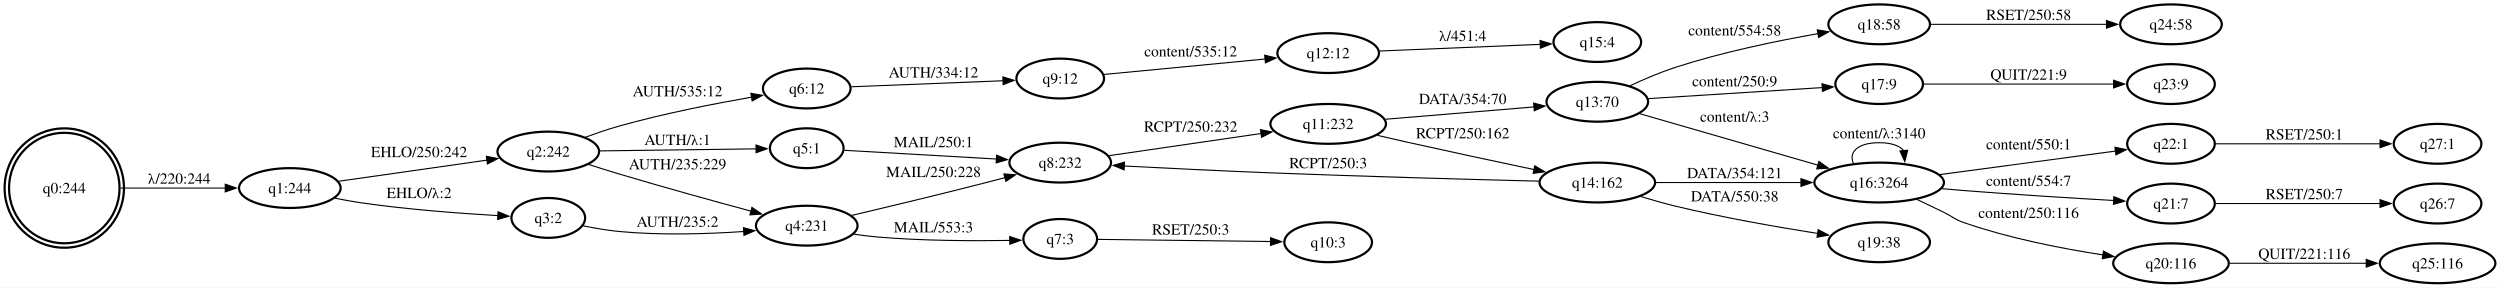
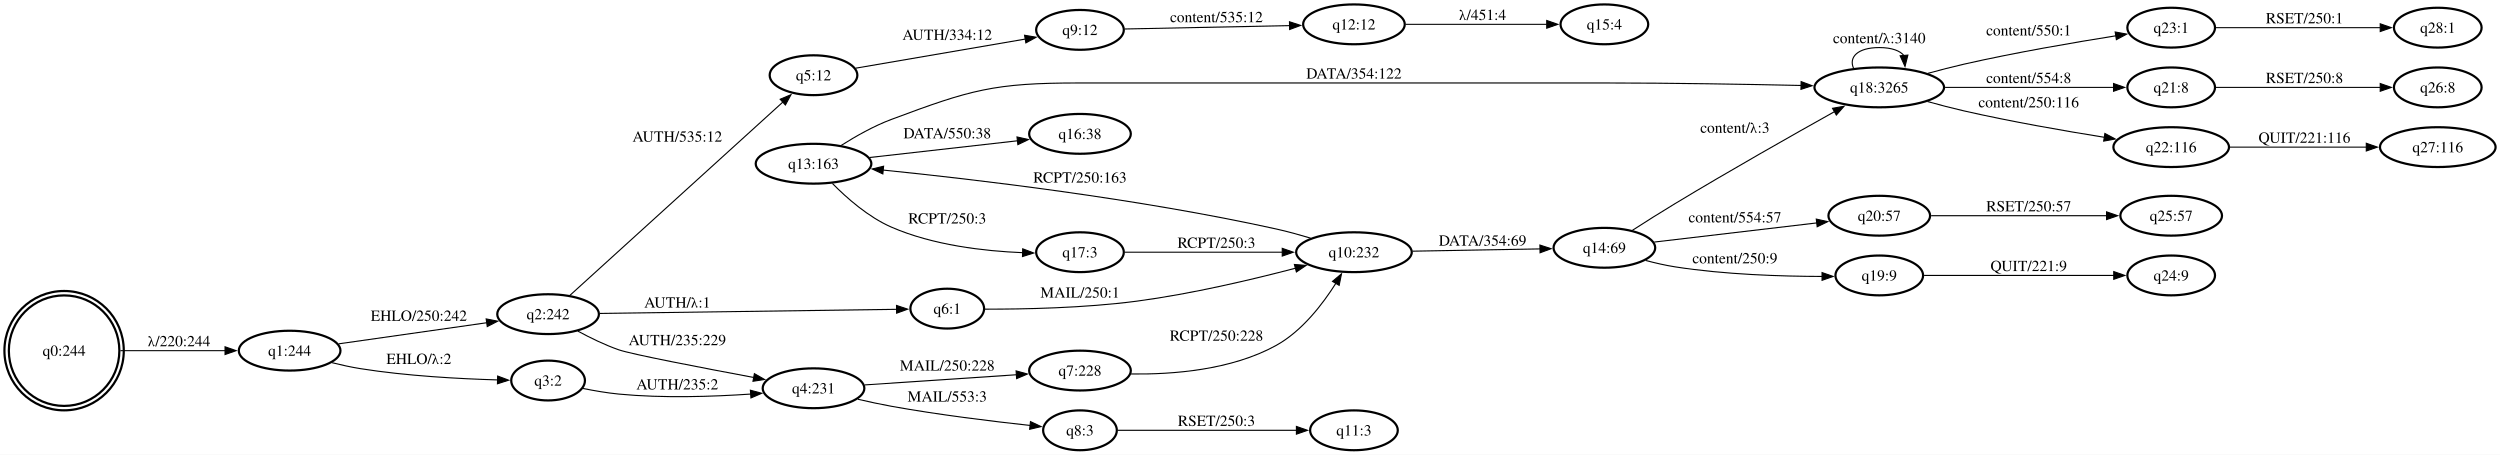
- <svg xmlns="http://www.w3.org/2000/svg" width="2260pt" height="260pt" viewBox="0.00 0.00 2259.66 260.00">
-   <g id="graph0" class="graph" transform="scale(1 1) rotate(0) translate(4 256)">
-     <polygon fill="white" stroke="none" points="-4,4 -4,-256 2255.66,-256 2255.66,4 -4,4" />
+ <svg xmlns="http://www.w3.org/2000/svg" width="2260pt" height="411pt" viewBox="0.00 0.00 2260.06 411.00">
+   <g id="graph0" class="graph" transform="scale(1 1) rotate(0) translate(4 407)">
+     <polygon fill="white" stroke="none" points="-4,4 -4,-407 2256.06,-407 2256.06,4 -4,4" />
    <g id="node1" class="node">
-       <ellipse fill="none" stroke="black" stroke-width="2" cx="725.13" cy="-52" rx="45.95" ry="18" />
-       <text text-anchor="middle" x="725.13" y="-47.33" font-family="Times,serif" font-size="14.00">q4:231</text>
+       <ellipse fill="none" stroke="black" stroke-width="2" cx="1958.8" cy="-274" rx="52.26" ry="18" />
+       <text text-anchor="middle" x="1958.8" y="-269.32" font-family="Times,serif" font-size="14.00">q22:116</text>
    </g>
    <g id="node2" class="node">
-       <ellipse fill="none" stroke="black" stroke-width="2" cx="954.27" cy="-40" rx="33.32" ry="18" />
-       <text text-anchor="middle" x="954.27" y="-35.33" font-family="Times,serif" font-size="14.00">q7:3</text>
+       <ellipse fill="none" stroke="black" stroke-width="2" cx="2199.8" cy="-274" rx="52.26" ry="18" />
+       <text text-anchor="middle" x="2199.8" y="-269.32" font-family="Times,serif" font-size="14.00">q27:116</text>
    </g>
    <g id="edge1" class="edge">
-       <path fill="none" stroke="black" d="M768,-44.28C775.02,-43.24 782.24,-42.34 789.08,-41.75 829.6,-38.26 875.96,-38.11 909.06,-38.67" />
-       <polygon fill="black" stroke="black" points="908.6,-42.16 918.67,-38.86 908.74,-35.16 908.6,-42.16" />
-       <text text-anchor="middle" x="839.7" y="-45.95" font-family="Times,serif" font-size="14.00">MAIL/553:3</text>
+       <path fill="none" stroke="black" d="M2011.9,-274C2048.3,-274 2097.1,-274 2135.6,-274" />
+       <polygon fill="black" stroke="black" points="2135.19,-277.5 2145.19,-274 2135.19,-270.5 2135.19,-277.5" />
+       <text text-anchor="middle" x="2079.3" y="-277.94" font-family="Times,serif" font-size="14.00">QUIT/221:116</text>
    </g>
    <g id="node3" class="node">
-       <ellipse fill="none" stroke="black" stroke-width="2" cx="954.27" cy="-109" rx="45.95" ry="18" />
-       <text text-anchor="middle" x="954.27" y="-104.33" font-family="Times,serif" font-size="14.00">q8:232</text>
+       <ellipse fill="none" stroke="black" stroke-width="2" cx="491.48" cy="-63" rx="33.32" ry="18" />
+       <text text-anchor="middle" x="491.48" y="-58.33" font-family="Times,serif" font-size="14.00">q3:2</text>
+     </g>
+     <g id="node4" class="node">
+       <ellipse fill="none" stroke="black" stroke-width="2" cx="731.44" cy="-56" rx="45.95" ry="18" />
+       <text text-anchor="middle" x="731.44" y="-51.33" font-family="Times,serif" font-size="14.00">q4:231</text>
    </g>
    <g id="edge2" class="edge">
-       <path fill="none" stroke="black" d="M766.03,-61.31C799.33,-69.16 848.01,-80.83 890.33,-91.75 894.89,-92.93 899.64,-94.18 904.38,-95.45" />
-       <polygon fill="black" stroke="black" points="903.34,-98.79 913.91,-98.02 905.17,-92.04 903.34,-98.79" />
-       <text text-anchor="middle" x="839.7" y="-95.95" font-family="Times,serif" font-size="14.00">MAIL/250:228</text>
-     </g>
-     <g id="node4" class="node">
-       <ellipse fill="none" stroke="black" stroke-width="2" cx="1196.5" cy="-37" rx="39.63" ry="18" />
-       <text text-anchor="middle" x="1196.5" y="-32.33" font-family="Times,serif" font-size="14.00">q10:3</text>
+       <path fill="none" stroke="black" d="M523.05,-55.83C533.28,-53.76 544.79,-51.78 555.43,-50.75 595.26,-46.91 640.39,-48.41 674.85,-50.77" />
+       <polygon fill="black" stroke="black" points="674.37,-54.24 684.6,-51.48 674.88,-47.26 674.37,-54.24" />
+       <text text-anchor="middle" x="608.31" y="-54.95" font-family="Times,serif" font-size="14.00">AUTH/235:2</text>
+     </g>
+     <g id="node5" class="node">
+       <ellipse fill="none" stroke="black" stroke-width="2" cx="972.33" cy="-18" rx="33.32" ry="18" />
+       <text text-anchor="middle" x="972.33" y="-13.32" font-family="Times,serif" font-size="14.00">q8:3</text>
    </g>
    <g id="edge3" class="edge">
-       <path fill="none" stroke="black" d="M988.42,-39.59C1028.8,-39.08 1097.3,-38.23 1144.4,-37.64" />
-       <polygon fill="black" stroke="black" points="1144.43,-41.14 1154.39,-37.51 1144.34,-34.14 1144.43,-41.14" />
-       <text text-anchor="middle" x="1072.2" y="-43.95" font-family="Times,serif" font-size="14.00">RSET/250:3</text>
-     </g>
-     <g id="node5" class="node">
-       <ellipse fill="none" stroke="black" stroke-width="2" cx="1196.5" cy="-144" rx="52.26" ry="18" />
-       <text text-anchor="middle" x="1196.5" y="-139.32" font-family="Times,serif" font-size="14.00">q11:232</text>
+       <path fill="none" stroke="black" d="M771.49,-46.1C781.31,-43.81 791.86,-41.53 801.7,-39.75 844.22,-32.06 893.22,-26.08 927.59,-22.36" />
+       <polygon fill="black" stroke="black" points="927.58,-25.88 937.15,-21.34 926.84,-18.92 927.58,-25.88" />
+       <text text-anchor="middle" x="852.33" y="-43.95" font-family="Times,serif" font-size="14.00">MAIL/553:3</text>
+     </g>
+     <g id="node6" class="node">
+       <ellipse fill="none" stroke="black" stroke-width="2" cx="972.33" cy="-72" rx="45.95" ry="18" />
+       <text text-anchor="middle" x="972.33" y="-67.33" font-family="Times,serif" font-size="14.00">q7:228</text>
    </g>
    <g id="edge4" class="edge">
-       <path fill="none" stroke="black" d="M998.49,-115.3C1036.8,-120.89 1093.3,-129.1 1135.9,-135.32" />
-       <polygon fill="black" stroke="black" points="1135.3,-138.77 1145.7,-136.75 1136.31,-131.84 1135.3,-138.77" />
-       <text text-anchor="middle" x="1072.2" y="-136.94" font-family="Times,serif" font-size="14.00">RCPT/250:232</text>
-     </g>
-     <g id="node6" class="node">
-       <ellipse fill="none" stroke="black" stroke-width="2" cx="1439.8" cy="-91" rx="52.26" ry="18" />
-       <text text-anchor="middle" x="1439.8" y="-86.33" font-family="Times,serif" font-size="14.00">q14:162</text>
+       <path fill="none" stroke="black" d="M777.66,-59.03C816.6,-61.64 872.99,-65.41 914.89,-68.22" />
+       <polygon fill="black" stroke="black" points="914.58,-71.71 924.79,-68.88 915.05,-64.72 914.58,-71.71" />
+       <text text-anchor="middle" x="852.33" y="-71.95" font-family="Times,serif" font-size="14.00">MAIL/250:228</text>
+     </g>
+     <g id="node7" class="node">
+       <ellipse fill="none" stroke="black" stroke-width="2" cx="1220" cy="-18" rx="39.63" ry="18" />
+       <text text-anchor="middle" x="1220" y="-13.32" font-family="Times,serif" font-size="14.00">q11:3</text>
    </g>
    <g id="edge5" class="edge">
-       <path fill="none" stroke="black" d="M1241,-133.64C1249.6,-131.65 1258.4,-129.61 1266.7,-127.75 1305.4,-119.08 1349.1,-109.75 1382.8,-102.66" />
-       <polygon fill="black" stroke="black" points="1383.25,-106.14 1392.32,-100.66 1381.81,-99.29 1383.25,-106.14" />
-       <text text-anchor="middle" x="1318.1" y="-130.94" font-family="Times,serif" font-size="14.00">RCPT/250:162</text>
-     </g>
-     <g id="node7" class="node">
-       <ellipse fill="none" stroke="black" stroke-width="2" cx="1439.8" cy="-164" rx="45.95" ry="18" />
-       <text text-anchor="middle" x="1439.8" y="-159.32" font-family="Times,serif" font-size="14.00">q13:70</text>
+       <path fill="none" stroke="black" d="M1006.5,-18C1048,-18 1119.5,-18 1168,-18" />
+       <polygon fill="black" stroke="black" points="1167.99,-21.5 1177.99,-18 1167.99,-14.5 1167.99,-21.5" />
+       <text text-anchor="middle" x="1095.7" y="-21.95" font-family="Times,serif" font-size="14.00">RSET/250:3</text>
+     </g>
+     <g id="node8" class="node">
+       <ellipse fill="none" stroke="black" stroke-width="2" cx="1220" cy="-179" rx="52.26" ry="18" />
+       <text text-anchor="middle" x="1220" y="-174.32" font-family="Times,serif" font-size="14.00">q10:232</text>
    </g>
    <g id="edge6" class="edge">
-       <path fill="none" stroke="black" d="M1248.4,-148.22C1287.7,-151.48 1342.1,-155.99 1382.7,-159.35" />
-       <polygon fill="black" stroke="black" points="1382.24,-162.82 1392.49,-160.16 1382.82,-155.85 1382.24,-162.82" />
-       <text text-anchor="middle" x="1318.1" y="-161.94" font-family="Times,serif" font-size="14.00">DATA/354:70</text>
+       <path fill="none" stroke="black" d="M1018.5,-68.93C1056,-68.39 1109.3,-72.4 1149.7,-94.75 1173,-107.65 1191.6,-131.82 1203.7,-150.98" />
+       <polygon fill="black" stroke="black" points="1200.61,-152.62 1208.73,-159.43 1206.62,-149.05 1200.61,-152.62" />
+       <text text-anchor="middle" x="1095.7" y="-98.95" font-family="Times,serif" font-size="14.00">RCPT/250:228</text>
+     </g>
+     <g id="node9" class="node">
+       <ellipse fill="none" stroke="black" stroke-width="2" cx="731.44" cy="-259" rx="52.26" ry="18" />
+       <text text-anchor="middle" x="731.44" y="-254.32" font-family="Times,serif" font-size="14.00">q13:163</text>
+     </g>
+     <g id="edge7" class="edge">
+       <path fill="none" stroke="black" d="M1180.8,-191.73C1170.7,-194.75 1159.9,-197.75 1149.7,-200 1025,-227.56 876.28,-244.97 794.34,-253.26" />
+       <polygon fill="black" stroke="black" points="794.1,-249.77 784.5,-254.24 794.79,-256.73 794.1,-249.77" />
+       <text text-anchor="middle" x="972.33" y="-241.94" font-family="Times,serif" font-size="14.00">RCPT/250:163</text>
+     </g>
+     <g id="node10" class="node">
+       <ellipse fill="none" stroke="black" stroke-width="2" cx="1446.4" cy="-183" rx="45.95" ry="18" />
+       <text text-anchor="middle" x="1446.4" y="-178.32" font-family="Times,serif" font-size="14.00">q14:69</text>
+     </g>
+     <g id="edge8" class="edge">
+       <path fill="none" stroke="black" d="M1273,-179.93C1307.6,-180.54 1353,-181.35 1388.6,-181.99" />
+       <polygon fill="black" stroke="black" points="1388.12,-185.48 1398.19,-182.16 1388.25,-178.48 1388.12,-185.48" />
+       <text text-anchor="middle" x="1336.3" y="-184.94" font-family="Times,serif" font-size="14.00">DATA/354:69</text>
+     </g>
+     <g id="node17" class="node">
+       <ellipse fill="none" stroke="black" stroke-width="2" cx="1694.9" cy="-328" rx="58.57" ry="18" />
+       <text text-anchor="middle" x="1694.9" y="-323.32" font-family="Times,serif" font-size="14.00">q18:3265</text>
+     </g>
+     <g id="edge18" class="edge">
+       <path fill="none" stroke="black" d="M756.46,-275.53C769.36,-283.7 785.84,-293.06 801.7,-299 873.64,-325.91 894.52,-332 971.33,-332 971.33,-332 971.33,-332 1447.4,-332 1507.1,-332 1574.8,-330.82 1624.2,-329.74" />
+       <polygon fill="black" stroke="black" points="1624.27,-333.24 1634.19,-329.51 1624.11,-326.24 1624.27,-333.24" />
+       <text text-anchor="middle" x="1220" y="-335.94" font-family="Times,serif" font-size="14.00">DATA/354:122</text>
+     </g>
+     <g id="node20" class="node">
+       <ellipse fill="none" stroke="black" stroke-width="2" cx="972.33" cy="-179" rx="39.63" ry="18" />
+       <text text-anchor="middle" x="972.33" y="-174.32" font-family="Times,serif" font-size="14.00">q17:3</text>
+     </g>
+     <g id="edge19" class="edge">
+       <path fill="none" stroke="black" d="M748.52,-241.15C761.51,-227.97 780.97,-210.81 801.7,-201.75 839.37,-185.29 885.87,-179.97 920.65,-178.57" />
+       <polygon fill="black" stroke="black" points="920.57,-182.07 930.46,-178.28 920.36,-175.08 920.57,-182.07" />
+       <text text-anchor="middle" x="852.33" y="-204.94" font-family="Times,serif" font-size="14.00">RCPT/250:3</text>
+     </g>
+     <g id="node21" class="node">
+       <ellipse fill="none" stroke="black" stroke-width="2" cx="972.33" cy="-286" rx="45.95" ry="18" />
+       <text text-anchor="middle" x="972.33" y="-281.32" font-family="Times,serif" font-size="14.00">q16:38</text>
+     </g>
+     <g id="edge20" class="edge">
+       <path fill="none" stroke="black" d="M782.23,-264.63C821.27,-269.04 875.56,-275.18 915.96,-279.74" />
+       <polygon fill="black" stroke="black" points="915.39,-283.2 925.73,-280.85 916.18,-276.24 915.39,-283.2" />
+       <text text-anchor="middle" x="852.33" y="-281.94" font-family="Times,serif" font-size="14.00">DATA/550:38</text>
+     </g>
+     <g id="node11" class="node">
+       <ellipse fill="none" stroke="black" stroke-width="2" cx="1694.9" cy="-158" rx="39.63" ry="18" />
+       <text text-anchor="middle" x="1694.9" y="-153.32" font-family="Times,serif" font-size="14.00">q19:9</text>
+     </g>
+     <g id="edge21" class="edge">
+       <path fill="none" stroke="black" d="M1483.7,-171.56C1492.4,-169.25 1501.6,-167.11 1510.4,-165.75 1554.9,-158.8 1606.1,-157.16 1643.2,-157.09" />
+       <polygon fill="black" stroke="black" points="1643.18,-160.59 1653.19,-157.11 1643.19,-153.59 1643.18,-160.59" />
+       <text text-anchor="middle" x="1564.4" y="-168.94" font-family="Times,serif" font-size="14.00">content/250:9</text>
+     </g>
+     <g id="edge22" class="edge">
+       <path fill="none" stroke="black" d="M1471.8,-198.84C1483.4,-206.3 1497.5,-215.24 1510.4,-223 1559.5,-252.64 1617.1,-285.23 1654.5,-306.12" />
+       <polygon fill="black" stroke="black" points="1652.65,-309.09 1663.08,-310.95 1656.08,-302.99 1652.65,-309.09" />
+       <text text-anchor="middle" x="1564.4" y="-286.94" font-family="Times,serif" font-size="14.00">content/λ:3</text>
+     </g>
+     <g id="node22" class="node">
+       <ellipse fill="none" stroke="black" stroke-width="2" cx="1694.9" cy="-212" rx="45.95" ry="18" />
+       <text text-anchor="middle" x="1694.9" y="-207.32" font-family="Times,serif" font-size="14.00">q20:57</text>
+     </g>
+     <g id="edge23" class="edge">
+       <path fill="none" stroke="black" d="M1491.5,-188.18C1532.6,-193.03 1594.2,-200.27 1638.6,-205.5" />
+       <polygon fill="black" stroke="black" points="1637.96,-208.95 1648.3,-206.63 1638.77,-202 1637.96,-208.95" />
+       <text text-anchor="middle" x="1564.4" y="-205.94" font-family="Times,serif" font-size="14.00">content/554:57</text>
+     </g>
+     <g id="node12" class="node">
+       <ellipse fill="none" stroke="black" stroke-width="2" cx="1958.8" cy="-158" rx="39.63" ry="18" />
+       <text text-anchor="middle" x="1958.8" y="-153.32" font-family="Times,serif" font-size="14.00">q24:9</text>
+     </g>
+     <g id="edge9" class="edge">
+       <path fill="none" stroke="black" d="M1735.4,-158C1781.3,-158 1857,-158 1907.2,-158" />
+       <polygon fill="black" stroke="black" points="1906.89,-161.5 1916.89,-158 1906.89,-154.5 1906.89,-161.5" />
+       <text text-anchor="middle" x="1830" y="-161.94" font-family="Times,serif" font-size="14.00">QUIT/221:9</text>
+     </g>
+     <g id="node13" class="node">
+       <ellipse fill="none" stroke="black" stroke-width="2" cx="1220" cy="-385" rx="45.95" ry="18" />
+       <text text-anchor="middle" x="1220" y="-380.32" font-family="Times,serif" font-size="14.00">q12:12</text>
+     </g>
+     <g id="node14" class="node">
+       <ellipse fill="none" stroke="black" stroke-width="2" cx="1446.4" cy="-385" rx="39.63" ry="18" />
+       <text text-anchor="middle" x="1446.4" y="-380.32" font-family="Times,serif" font-size="14.00">q15:4</text>
+     </g>
+     <g id="edge10" class="edge">
+       <path fill="none" stroke="black" d="M1266.7,-385C1303.7,-385 1355.9,-385 1394.3,-385" />
+       <polygon fill="black" stroke="black" points="1394.29,-388.5 1404.29,-385 1394.29,-381.5 1394.29,-388.5" />
+       <text text-anchor="middle" x="1336.3" y="-388.94" font-family="Times,serif" font-size="14.00">λ/451:4</text>
+     </g>
+     <g id="node15" class="node">
+       <ellipse fill="none" stroke="black" stroke-width="2" cx="1958.8" cy="-382" rx="39.63" ry="18" />
+       <text text-anchor="middle" x="1958.8" y="-377.32" font-family="Times,serif" font-size="14.00">q23:1</text>
+     </g>
+     <g id="node16" class="node">
+       <ellipse fill="none" stroke="black" stroke-width="2" cx="2199.8" cy="-382" rx="39.63" ry="18" />
+       <text text-anchor="middle" x="2199.8" y="-377.32" font-family="Times,serif" font-size="14.00">q28:1</text>
+     </g>
+     <g id="edge11" class="edge">
+       <path fill="none" stroke="black" d="M1999.2,-382C2039.9,-382 2103.4,-382 2147.8,-382" />
+       <polygon fill="black" stroke="black" points="2147.79,-385.5 2157.79,-382 2147.79,-378.5 2147.79,-385.5" />
+       <text text-anchor="middle" x="2079.3" y="-385.94" font-family="Times,serif" font-size="14.00">RSET/250:1</text>
+     </g>
+     <g id="edge12" class="edge">
+       <path fill="none" stroke="black" d="M1738.5,-315.22C1749.2,-312.23 1760.7,-309.2 1771.5,-306.75 1813.7,-297.13 1861.9,-288.73 1898.6,-282.85" />
+       <polygon fill="black" stroke="black" points="1898.87,-286.35 1908.2,-281.34 1897.78,-279.44 1898.87,-286.35" />
+       <text text-anchor="middle" x="1830" y="-309.94" font-family="Times,serif" font-size="14.00">content/250:116</text>
    </g>
    <g id="edge13" class="edge">
-       <path fill="none" stroke="black" d="M1386.9,-92.24C1328,-93.72 1229.2,-96.41 1144.2,-99.75 1099.8,-101.5 1049.4,-103.99 1011.9,-105.94" />
-       <polygon fill="black" stroke="black" points="1012,-102.43 1002.2,-106.45 1012.37,-109.42 1012,-102.43" />
-       <text text-anchor="middle" x="1196.5" y="-103.95" font-family="Times,serif" font-size="14.00">RCPT/250:3</text>
-     </g>
-     <g id="node13" class="node">
-       <ellipse fill="none" stroke="black" stroke-width="2" cx="1694.6" cy="-37" rx="45.95" ry="18" />
-       <text text-anchor="middle" x="1694.6" y="-32.33" font-family="Times,serif" font-size="14.00">q19:38</text>
+       <path fill="none" stroke="black" d="M1738.9,-340.71C1749.5,-343.63 1760.9,-346.59 1771.5,-349 1817.8,-359.51 1871.2,-368.67 1908.9,-374.66" />
+       <polygon fill="black" stroke="black" points="1908.18,-378.09 1918.6,-376.18 1909.26,-371.17 1908.18,-378.09" />
+       <text text-anchor="middle" x="1830" y="-374.94" font-family="Times,serif" font-size="14.00">content/550:1</text>
    </g>
    <g id="edge14" class="edge">
-       <path fill="none" stroke="black" d="M1479,-78.36C1489,-75.3 1499.9,-72.2 1510,-69.75 1553.1,-59.34 1602.6,-50.7 1639.3,-44.92" />
-       <polygon fill="black" stroke="black" points="1639.46,-48.43 1648.8,-43.45 1638.39,-41.52 1639.46,-48.43" />
-       <text text-anchor="middle" x="1564" y="-73.95" font-family="Times,serif" font-size="14.00">DATA/550:38</text>
-     </g>
-     <g id="node14" class="node">
-       <ellipse fill="none" stroke="black" stroke-width="2" cx="1694.6" cy="-91" rx="58.57" ry="18" />
-       <text text-anchor="middle" x="1694.6" y="-86.33" font-family="Times,serif" font-size="14.00">q16:3264</text>
+       <path fill="none" stroke="black" d="M1671.6,-345.41C1667.3,-355.09 1675,-364 1694.9,-364 1706.4,-364 1713.9,-361.02 1717.3,-356.64" />
+       <polygon fill="black" stroke="black" points="1720.76,-357.19 1718.17,-346.92 1713.79,-356.57 1720.76,-357.19" />
+       <text text-anchor="middle" x="1694.9" y="-367.94" font-family="Times,serif" font-size="14.00">content/λ:3140</text>
+     </g>
+     <g id="node18" class="node">
+       <ellipse fill="none" stroke="black" stroke-width="2" cx="1958.8" cy="-328" rx="39.63" ry="18" />
+       <text text-anchor="middle" x="1958.8" y="-323.32" font-family="Times,serif" font-size="14.00">q21:8</text>
    </g>
    <g id="edge15" class="edge">
-       <path fill="none" stroke="black" d="M1492.8,-91C1530.8,-91 1582.5,-91 1624,-91" />
-       <polygon fill="black" stroke="black" points="1623.89,-94.5 1633.89,-91 1623.89,-87.5 1623.89,-94.5" />
-       <text text-anchor="middle" x="1564" y="-94.95" font-family="Times,serif" font-size="14.00">DATA/354:121</text>
+       <path fill="none" stroke="black" d="M1754.4,-328C1800.1,-328 1863,-328 1906.7,-328" />
+       <polygon fill="black" stroke="black" points="1906.69,-331.5 1916.69,-328 1906.69,-324.5 1906.69,-331.5" />
+       <text text-anchor="middle" x="1830" y="-331.94" font-family="Times,serif" font-size="14.00">content/554:8</text>
+     </g>
+     <g id="node19" class="node">
+       <ellipse fill="none" stroke="black" stroke-width="2" cx="2199.8" cy="-328" rx="39.63" ry="18" />
+       <text text-anchor="middle" x="2199.8" y="-323.32" font-family="Times,serif" font-size="14.00">q26:8</text>
    </g>
    <g id="edge16" class="edge">
-       <path fill="none" stroke="black" d="M1478.1,-153.23C1520.6,-140.94 1590.6,-120.73 1639.2,-106.69" />
-       <polygon fill="black" stroke="black" points="1640.1,-110.07 1648.74,-103.95 1638.17,-103.35 1640.1,-110.07" />
-       <text text-anchor="middle" x="1564" y="-145.94" font-family="Times,serif" font-size="14.00">content/λ:3</text>
-     </g>
-     <g id="node15" class="node">
-       <ellipse fill="none" stroke="black" stroke-width="2" cx="1694.6" cy="-234" rx="45.95" ry="18" />
-       <text text-anchor="middle" x="1694.6" y="-229.32" font-family="Times,serif" font-size="14.00">q18:58</text>
+       <path fill="none" stroke="black" d="M1999.2,-328C2039.9,-328 2103.4,-328 2147.8,-328" />
+       <polygon fill="black" stroke="black" points="2147.79,-331.5 2157.79,-328 2147.79,-324.5 2147.79,-331.5" />
+       <text text-anchor="middle" x="2079.3" y="-331.94" font-family="Times,serif" font-size="14.00">RSET/250:8</text>
    </g>
    <g id="edge17" class="edge">
-       <path fill="none" stroke="black" d="M1469.5,-178.52C1481.8,-184.27 1496.4,-190.55 1510,-195 1552.7,-208.91 1602.6,-219.14 1639.6,-225.63" />
-       <polygon fill="black" stroke="black" points="1638.66,-229.02 1649.11,-227.26 1639.84,-222.12 1638.66,-229.02" />
-       <text text-anchor="middle" x="1564" y="-223.94" font-family="Times,serif" font-size="14.00">content/554:58</text>
-     </g>
-     <g id="node16" class="node">
-       <ellipse fill="none" stroke="black" stroke-width="2" cx="1694.6" cy="-180" rx="39.63" ry="18" />
-       <text text-anchor="middle" x="1694.6" y="-175.32" font-family="Times,serif" font-size="14.00">q17:9</text>
-     </g>
-     <g id="edge18" class="edge">
-       <path fill="none" stroke="black" d="M1486,-166.86C1530.1,-169.66 1597.2,-173.9 1643.1,-176.81" />
-       <polygon fill="black" stroke="black" points="1642.89,-180.3 1653.09,-177.44 1643.33,-173.32 1642.89,-180.3" />
-       <text text-anchor="middle" x="1564" y="-177.94" font-family="Times,serif" font-size="14.00">content/250:9</text>
-     </g>
-     <g id="node8" class="node">
-       <ellipse fill="none" stroke="black" stroke-width="2" cx="491.48" cy="-119" rx="45.95" ry="18" />
-       <text text-anchor="middle" x="491.48" y="-114.33" font-family="Times,serif" font-size="14.00">q2:242</text>
-     </g>
-     <g id="edge7" class="edge">
-       <path fill="none" stroke="black" d="M528.03,-107.29C536.95,-104.42 546.52,-101.42 555.43,-98.75 595.45,-86.77 641.14,-74.18 674.86,-65.08" />
-       <polygon fill="black" stroke="black" points="675.6,-68.51 684.35,-62.53 673.78,-61.75 675.6,-68.51" />
-       <text text-anchor="middle" x="608.31" y="-102.95" font-family="Times,serif" font-size="14.00">AUTH/235:229</text>
-     </g>
-     <g id="node9" class="node">
-       <ellipse fill="none" stroke="black" stroke-width="2" cx="725.13" cy="-122" rx="33.32" ry="18" />
-       <text text-anchor="middle" x="725.13" y="-117.33" font-family="Times,serif" font-size="14.00">q5:1</text>
-     </g>
-     <g id="edge8" class="edge">
-       <path fill="none" stroke="black" d="M538.25,-119.59C579.17,-120.12 638.78,-120.89 679.39,-121.42" />
-       <polygon fill="black" stroke="black" points="679.26,-124.92 689.31,-121.55 679.35,-117.92 679.26,-124.92" />
-       <text text-anchor="middle" x="608.31" y="-124.95" font-family="Times,serif" font-size="14.00">AUTH/λ:1</text>
-     </g>
-     <g id="node10" class="node">
-       <ellipse fill="none" stroke="black" stroke-width="2" cx="725.13" cy="-176" rx="39.63" ry="18" />
-       <text text-anchor="middle" x="725.13" y="-171.32" font-family="Times,serif" font-size="14.00">q6:12</text>
-     </g>
-     <g id="edge9" class="edge">
-       <path fill="none" stroke="black" d="M525.17,-132.01C534.82,-135.56 545.46,-139.19 555.43,-142 595.35,-153.25 641.58,-162.29 675.53,-168.22" />
-       <polygon fill="black" stroke="black" points="674.61,-171.61 685.06,-169.85 675.79,-164.71 674.61,-171.61" />
-       <text text-anchor="middle" x="608.31" y="-168.94" font-family="Times,serif" font-size="14.00">AUTH/535:12</text>
-     </g>
-     <g id="edge10" class="edge">
-       <path fill="none" stroke="black" d="M759.16,-120.11C795.19,-118.05 853.5,-114.71 896.82,-112.23" />
-       <polygon fill="black" stroke="black" points="896.75,-115.74 906.54,-111.68 896.36,-108.75 896.75,-115.74" />
-       <text text-anchor="middle" x="839.7" y="-122.95" font-family="Times,serif" font-size="14.00">MAIL/250:1</text>
-     </g>
-     <g id="node11" class="node">
-       <ellipse fill="none" stroke="black" stroke-width="2" cx="954.27" cy="-185" rx="39.63" ry="18" />
-       <text text-anchor="middle" x="954.27" y="-180.32" font-family="Times,serif" font-size="14.00">q9:12</text>
-     </g>
-     <g id="edge11" class="edge">
-       <path fill="none" stroke="black" d="M765.43,-177.56C803.42,-179.06 861.15,-181.35 902.58,-182.99" />
-       <polygon fill="black" stroke="black" points="902.43,-186.49 912.56,-183.39 902.71,-179.49 902.43,-186.49" />
-       <text text-anchor="middle" x="839.7" y="-185.94" font-family="Times,serif" font-size="14.00">AUTH/334:12</text>
-     </g>
-     <g id="node12" class="node">
-       <ellipse fill="none" stroke="black" stroke-width="2" cx="1196.5" cy="-208" rx="45.95" ry="18" />
-       <text text-anchor="middle" x="1196.5" y="-203.32" font-family="Times,serif" font-size="14.00">q12:12</text>
-     </g>
-     <g id="edge12" class="edge">
-       <path fill="none" stroke="black" d="M993.87,-188.7C1033.3,-192.47 1094.8,-198.36 1139.6,-202.65" />
-       <polygon fill="black" stroke="black" points="1139.11,-206.12 1149.39,-203.59 1139.77,-199.15 1139.11,-206.12" />
-       <text text-anchor="middle" x="1072.2" y="-204.94" font-family="Times,serif" font-size="14.00">content/535:12</text>
+       <path fill="none" stroke="black" d="M1012.8,-179C1051.2,-179 1110.3,-179 1155.3,-179" />
+       <polygon fill="black" stroke="black" points="1155.19,-182.5 1165.19,-179 1155.19,-175.5 1155.19,-182.5" />
+       <text text-anchor="middle" x="1095.7" y="-182.94" font-family="Times,serif" font-size="14.00">RCPT/250:3</text>
+     </g>
+     <g id="node23" class="node">
+       <ellipse fill="none" stroke="black" stroke-width="2" cx="1958.8" cy="-212" rx="45.95" ry="18" />
+       <text text-anchor="middle" x="1958.8" y="-207.32" font-family="Times,serif" font-size="14.00">q25:57</text>
+     </g>
+     <g id="edge24" class="edge">
+       <path fill="none" stroke="black" d="M1741.8,-212C1786,-212 1852.9,-212 1900.6,-212" />
+       <polygon fill="black" stroke="black" points="1900.39,-215.5 1910.39,-212 1900.39,-208.5 1900.39,-215.5" />
+       <text text-anchor="middle" x="1830" y="-215.94" font-family="Times,serif" font-size="14.00">RSET/250:57</text>
+     </g>
+     <g id="node24" class="node">
+       <ellipse fill="none" stroke="black" stroke-width="2" cx="257.84" cy="-90" rx="45.95" ry="18" />
+       <text text-anchor="middle" x="257.84" y="-85.33" font-family="Times,serif" font-size="14.00">q1:244</text>
+     </g>
+     <g id="edge25" class="edge">
+       <path fill="none" stroke="black" d="M296.21,-79.12C304.56,-77.03 313.43,-75.08 321.79,-73.75 363.53,-67.09 411.69,-64.53 445.85,-63.55" />
+       <polygon fill="black" stroke="black" points="445.89,-67.05 455.8,-63.31 445.71,-60.05 445.89,-67.05" />
+       <text text-anchor="middle" x="374.66" y="-77.95" font-family="Times,serif" font-size="14.00">EHLO/λ:2</text>
+     </g>
+     <g id="node25" class="node">
+       <ellipse fill="none" stroke="black" stroke-width="2" cx="491.48" cy="-123" rx="45.95" ry="18" />
+       <text text-anchor="middle" x="491.48" y="-118.33" font-family="Times,serif" font-size="14.00">q2:242</text>
+     </g>
+     <g id="edge26" class="edge">
+       <path fill="none" stroke="black" d="M302.14,-96.17C340,-101.56 395.17,-109.42 436.02,-115.24" />
+       <polygon fill="black" stroke="black" points="435.51,-118.7 445.9,-116.65 436.49,-111.77 435.51,-118.7" />
+       <text text-anchor="middle" x="374.66" y="-116.95" font-family="Times,serif" font-size="14.00">EHLO/250:242</text>
+     </g>
+     <g id="edge27" class="edge">
+       <path fill="none" stroke="black" d="M518.41,-107.66C529.5,-101.65 542.79,-95.15 555.43,-90.75 566.92,-86.75 630.18,-74.58 677.36,-65.77" />
+       <polygon fill="black" stroke="black" points="677.99,-69.21 687.18,-63.94 676.71,-62.33 677.99,-69.21" />
+       <text text-anchor="middle" x="608.31" y="-94.95" font-family="Times,serif" font-size="14.00">AUTH/235:229</text>
+     </g>
+     <g id="node26" class="node">
+       <ellipse fill="none" stroke="black" stroke-width="2" cx="731.44" cy="-339" rx="39.63" ry="18" />
+       <text text-anchor="middle" x="731.44" y="-334.32" font-family="Times,serif" font-size="14.00">q5:12</text>
+     </g>
+     <g id="edge28" class="edge">
+       <path fill="none" stroke="black" d="M511.16,-139.95C553.14,-178.05 655.09,-270.6 703.74,-314.77" />
+       <polygon fill="black" stroke="black" points="701.3,-317.28 711.06,-321.41 706.01,-312.1 701.3,-317.28" />
+       <text text-anchor="middle" x="608.31" y="-278.94" font-family="Times,serif" font-size="14.00">AUTH/535:12</text>
+     </g>
+     <g id="node27" class="node">
+       <ellipse fill="none" stroke="black" stroke-width="2" cx="852.33" cy="-128" rx="33.32" ry="18" />
+       <text text-anchor="middle" x="852.33" y="-123.33" font-family="Times,serif" font-size="14.00">q6:1</text>
+     </g>
+     <g id="edge29" class="edge">
+       <path fill="none" stroke="black" d="M538.3,-123.64C607.6,-124.6 738.25,-126.42 806.79,-127.38" />
+       <polygon fill="black" stroke="black" points="806.48,-130.88 816.53,-127.52 806.58,-123.88 806.48,-130.88" />
+       <text text-anchor="middle" x="608.31" y="-128.94" font-family="Times,serif" font-size="14.00">AUTH/λ:1</text>
    </g>
    <g id="node28" class="node">
-       <ellipse fill="none" stroke="black" stroke-width="2" cx="1439.8" cy="-218" rx="39.63" ry="18" />
-       <text text-anchor="middle" x="1439.8" y="-213.32" font-family="Times,serif" font-size="14.00">q15:4</text>
+       <ellipse fill="none" stroke="black" stroke-width="2" cx="972.33" cy="-380" rx="39.63" ry="18" />
+       <text text-anchor="middle" x="972.33" y="-375.32" font-family="Times,serif" font-size="14.00">q9:12</text>
+     </g>
+     <g id="edge30" class="edge">
+       <path fill="none" stroke="black" d="M769.51,-345.36C810.74,-352.44 877.5,-363.9 922.85,-371.68" />
+       <polygon fill="black" stroke="black" points="922.24,-375.13 932.69,-373.36 923.42,-368.23 922.24,-375.13" />
+       <text text-anchor="middle" x="852.33" y="-370.94" font-family="Times,serif" font-size="14.00">AUTH/334:12</text>
+     </g>
+     <g id="edge31" class="edge">
+       <path fill="none" stroke="black" d="M886.46,-127.52C920.9,-127.45 976.31,-128.49 1023.7,-134.75 1072.9,-141.25 1128.1,-154.28 1167.1,-164.53" />
+       <polygon fill="black" stroke="black" points="1166.17,-167.91 1176.74,-167.08 1167.97,-161.14 1166.17,-167.91" />
+       <text text-anchor="middle" x="972.33" y="-137.94" font-family="Times,serif" font-size="14.00">MAIL/250:1</text>
    </g>
    <g id="edge32" class="edge">
-       <path fill="none" stroke="black" d="M1243.1,-209.89C1284.6,-211.61 1345.5,-214.14 1388.4,-215.91" />
-       <polygon fill="black" stroke="black" points="1388.05,-219.4 1398.19,-216.32 1388.34,-212.4 1388.05,-219.4" />
-       <text text-anchor="middle" x="1318.1" y="-218.94" font-family="Times,serif" font-size="14.00">λ/451:4</text>
-     </g>
-     <g id="edge22" class="edge">
-       <path fill="none" stroke="black" d="M1671.3,-108.41C1666.9,-118.09 1674.7,-127 1694.6,-127 1706.1,-127 1713.5,-124.02 1716.9,-119.64" />
-       <polygon fill="black" stroke="black" points="1720.36,-120.19 1717.77,-109.92 1713.39,-119.57 1720.36,-120.19" />
-       <text text-anchor="middle" x="1694.6" y="-130.94" font-family="Times,serif" font-size="14.00">content/λ:3140</text>
-     </g>
-     <g id="node19" class="node">
-       <ellipse fill="none" stroke="black" stroke-width="2" cx="1958.4" cy="-72" rx="39.63" ry="18" />
-       <text text-anchor="middle" x="1958.4" y="-67.33" font-family="Times,serif" font-size="14.00">q21:7</text>
-     </g>
-     <g id="edge23" class="edge">
-       <path fill="none" stroke="black" d="M1751.3,-85.45C1758,-84.84 1764.7,-84.26 1771.2,-83.75 1817.1,-80.1 1869.5,-76.88 1907,-74.73" />
-       <polygon fill="black" stroke="black" points="1906.8,-78.25 1916.59,-74.19 1906.41,-71.26 1906.8,-78.25" />
-       <text text-anchor="middle" x="1829.7" y="-87.95" font-family="Times,serif" font-size="14.00">content/554:7</text>
-     </g>
-     <g id="node20" class="node">
-       <ellipse fill="none" stroke="black" stroke-width="2" cx="1958.4" cy="-18" rx="52.26" ry="18" />
-       <text text-anchor="middle" x="1958.4" y="-13.32" font-family="Times,serif" font-size="14.00">q20:116</text>
-     </g>
-     <g id="edge24" class="edge">
-       <path fill="none" stroke="black" d="M1728.9,-75.64C1736.8,-71.89 1745.3,-67.84 1753.2,-64 1761.2,-60.03 1762.7,-57.7 1771.2,-54.75 1812.1,-40.52 1860.1,-31.22 1897.1,-25.53" />
-       <polygon fill="black" stroke="black" points="1897.33,-29.03 1906.7,-24.1 1896.3,-22.11 1897.33,-29.03" />
-       <text text-anchor="middle" x="1829.7" y="-58.95" font-family="Times,serif" font-size="14.00">content/250:116</text>
-     </g>
-     <g id="node21" class="node">
-       <ellipse fill="none" stroke="black" stroke-width="2" cx="1958.4" cy="-126" rx="39.63" ry="18" />
-       <text text-anchor="middle" x="1958.4" y="-121.33" font-family="Times,serif" font-size="14.00">q22:1</text>
-     </g>
-     <g id="edge25" class="edge">
-       <path fill="none" stroke="black" d="M1749.5,-98.21C1796.2,-104.45 1863.1,-113.4 1908.3,-119.44" />
-       <polygon fill="black" stroke="black" points="1907.72,-122.89 1918.1,-120.75 1908.65,-115.96 1907.72,-122.89" />
-       <text text-anchor="middle" x="1829.7" y="-120.95" font-family="Times,serif" font-size="14.00">content/550:1</text>
-     </g>
-     <g id="node26" class="node">
-       <ellipse fill="none" stroke="black" stroke-width="2" cx="1958.4" cy="-234" rx="45.95" ry="18" />
-       <text text-anchor="middle" x="1958.4" y="-229.32" font-family="Times,serif" font-size="14.00">q24:58</text>
-     </g>
-     <g id="edge30" class="edge">
-       <path fill="none" stroke="black" d="M1741.5,-234C1785.7,-234 1852.6,-234 1900.2,-234" />
-       <polygon fill="black" stroke="black" points="1900.09,-237.5 1910.09,-234 1900.09,-230.5 1900.09,-237.5" />
-       <text text-anchor="middle" x="1829.7" y="-237.94" font-family="Times,serif" font-size="14.00">RSET/250:58</text>
-     </g>
-     <g id="node27" class="node">
-       <ellipse fill="none" stroke="black" stroke-width="2" cx="1958.4" cy="-180" rx="39.63" ry="18" />
-       <text text-anchor="middle" x="1958.4" y="-175.32" font-family="Times,serif" font-size="14.00">q23:9</text>
-     </g>
-     <g id="edge31" class="edge">
-       <path fill="none" stroke="black" d="M1735.1,-180C1780.9,-180 1856.7,-180 1906.8,-180" />
-       <polygon fill="black" stroke="black" points="1906.49,-183.5 1916.49,-180 1906.49,-176.5 1906.49,-183.5" />
-       <text text-anchor="middle" x="1829.7" y="-183.94" font-family="Times,serif" font-size="14.00">QUIT/221:9</text>
-     </g>
-     <g id="node17" class="node">
-       <ellipse fill="none" stroke="black" stroke-width="2" cx="257.84" cy="-86" rx="45.95" ry="18" />
-       <text text-anchor="middle" x="257.84" y="-81.33" font-family="Times,serif" font-size="14.00">q1:244</text>
-     </g>
-     <g id="edge19" class="edge">
-       <path fill="none" stroke="black" d="M302.14,-92.17C340,-97.56 395.17,-105.42 436.02,-111.24" />
-       <polygon fill="black" stroke="black" points="435.51,-114.7 445.9,-112.65 436.49,-107.77 435.51,-114.7" />
-       <text text-anchor="middle" x="374.66" y="-113.95" font-family="Times,serif" font-size="14.00">EHLO/250:242</text>
-     </g>
-     <g id="node18" class="node">
-       <ellipse fill="none" stroke="black" stroke-width="2" cx="491.48" cy="-59" rx="33.32" ry="18" />
-       <text text-anchor="middle" x="491.48" y="-54.33" font-family="Times,serif" font-size="14.00">q3:2</text>
-     </g>
-     <g id="edge20" class="edge">
-       <path fill="none" stroke="black" d="M298.66,-76.83C306.31,-75.29 314.27,-73.84 321.79,-72.75 363.67,-66.66 411.82,-63.07 445.93,-61.1" />
-       <polygon fill="black" stroke="black" points="446.07,-64.59 455.86,-60.55 445.68,-57.6 446.07,-64.59" />
-       <text text-anchor="middle" x="374.66" y="-76.95" font-family="Times,serif" font-size="14.00">EHLO/λ:2</text>
-     </g>
-     <g id="edge21" class="edge">
-       <path fill="none" stroke="black" d="M523.05,-51.83C533.28,-49.76 544.79,-47.78 555.43,-46.75 593,-43.13 635.47,-44.48 668.4,-46.72" />
-       <polygon fill="black" stroke="black" points="667.89,-50.19 678.12,-47.43 668.4,-43.21 667.89,-50.19" />
-       <text text-anchor="middle" x="608.31" y="-50.95" font-family="Times,serif" font-size="14.00">AUTH/235:2</text>
-     </g>
-     <g id="node22" class="node">
-       <ellipse fill="none" stroke="black" stroke-width="2" cx="2199.4" cy="-72" rx="39.63" ry="18" />
-       <text text-anchor="middle" x="2199.4" y="-67.33" font-family="Times,serif" font-size="14.00">q26:7</text>
-     </g>
-     <g id="edge26" class="edge">
-       <path fill="none" stroke="black" d="M1998.9,-72C2039.5,-72 2103.1,-72 2147.5,-72" />
-       <polygon fill="black" stroke="black" points="2147.39,-75.5 2157.39,-72 2147.39,-68.5 2147.39,-75.5" />
-       <text text-anchor="middle" x="2078.9" y="-75.95" font-family="Times,serif" font-size="14.00">RSET/250:7</text>
-     </g>
-     <g id="node23" class="node">
-       <ellipse fill="none" stroke="black" stroke-width="2" cx="2199.4" cy="-18" rx="52.26" ry="18" />
-       <text text-anchor="middle" x="2199.4" y="-13.32" font-family="Times,serif" font-size="14.00">q25:116</text>
-     </g>
-     <g id="edge27" class="edge">
-       <path fill="none" stroke="black" d="M2011.6,-18C2048,-18 2096.7,-18 2135.3,-18" />
-       <polygon fill="black" stroke="black" points="2134.89,-21.5 2144.89,-18 2134.89,-14.5 2134.89,-21.5" />
-       <text text-anchor="middle" x="2078.9" y="-21.95" font-family="Times,serif" font-size="14.00">QUIT/221:116</text>
-     </g>
-     <g id="node24" class="node">
-       <ellipse fill="none" stroke="black" stroke-width="2" cx="2199.4" cy="-126" rx="39.63" ry="18" />
-       <text text-anchor="middle" x="2199.4" y="-121.33" font-family="Times,serif" font-size="14.00">q27:1</text>
-     </g>
-     <g id="edge28" class="edge">
-       <path fill="none" stroke="black" d="M1998.9,-126C2039.5,-126 2103.1,-126 2147.5,-126" />
-       <polygon fill="black" stroke="black" points="2147.39,-129.5 2157.39,-126 2147.39,-122.5 2147.39,-129.5" />
-       <text text-anchor="middle" x="2078.9" y="-129.94" font-family="Times,serif" font-size="14.00">RSET/250:1</text>
-     </g>
-     <g id="node25" class="node">
-       <ellipse fill="none" stroke="black" stroke-width="2" cx="53.95" cy="-86" rx="49.95" ry="49.95" />
-       <ellipse fill="none" stroke="black" stroke-width="2" cx="53.95" cy="-86" rx="53.95" ry="53.95" />
-       <text text-anchor="middle" x="53.95" y="-81.33" font-family="Times,serif" font-size="14.00">q0:244</text>
-     </g>
-     <g id="edge29" class="edge">
-       <path fill="none" stroke="black" d="M104.85,-86C133.64,-86 169.94,-86 199.84,-86" />
-       <polygon fill="black" stroke="black" points="199.45,-89.5 209.45,-86 199.45,-82.5 199.45,-89.5" />
-       <text text-anchor="middle" x="157.89" y="-89.95" font-family="Times,serif" font-size="14.00">λ/220:244</text>
+       <path fill="none" stroke="black" d="M1012.8,-380.8C1053.2,-381.63 1116.3,-382.91 1162.1,-383.84" />
+       <polygon fill="black" stroke="black" points="1161.72,-387.33 1171.79,-384.04 1161.86,-380.33 1161.72,-387.33" />
+       <text text-anchor="middle" x="1095.7" y="-386.94" font-family="Times,serif" font-size="14.00">content/535:12</text>
+     </g>
+     <g id="node29" class="node">
+       <ellipse fill="none" stroke="black" stroke-width="2" cx="53.95" cy="-90" rx="49.95" ry="49.95" />
+       <ellipse fill="none" stroke="black" stroke-width="2" cx="53.95" cy="-90" rx="53.95" ry="53.95" />
+       <text text-anchor="middle" x="53.95" y="-85.33" font-family="Times,serif" font-size="14.00">q0:244</text>
+     </g>
+     <g id="edge33" class="edge">
+       <path fill="none" stroke="black" d="M104.85,-90C133.64,-90 169.94,-90 199.84,-90" />
+       <polygon fill="black" stroke="black" points="199.45,-93.5 209.45,-90 199.45,-86.5 199.45,-93.5" />
+       <text text-anchor="middle" x="157.89" y="-93.95" font-family="Times,serif" font-size="14.00">λ/220:244</text>
    </g>
  </g>
</svg>
